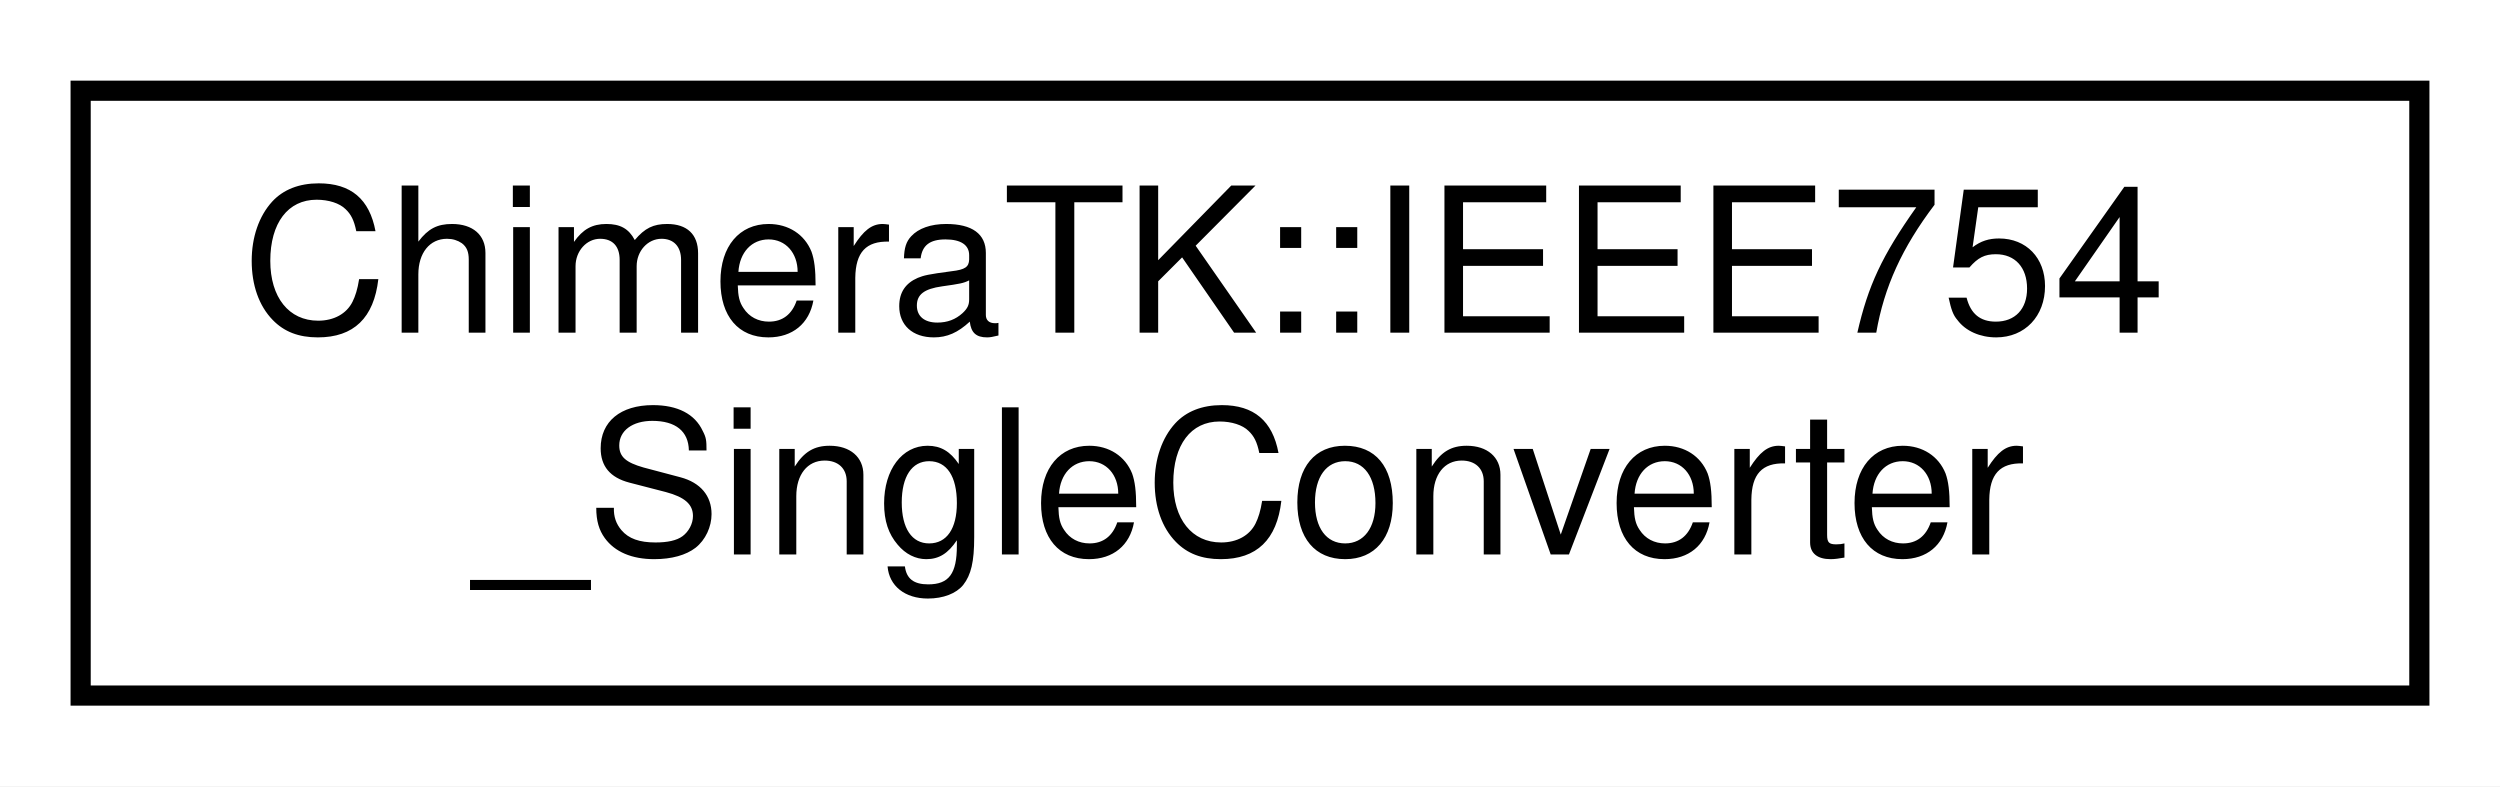
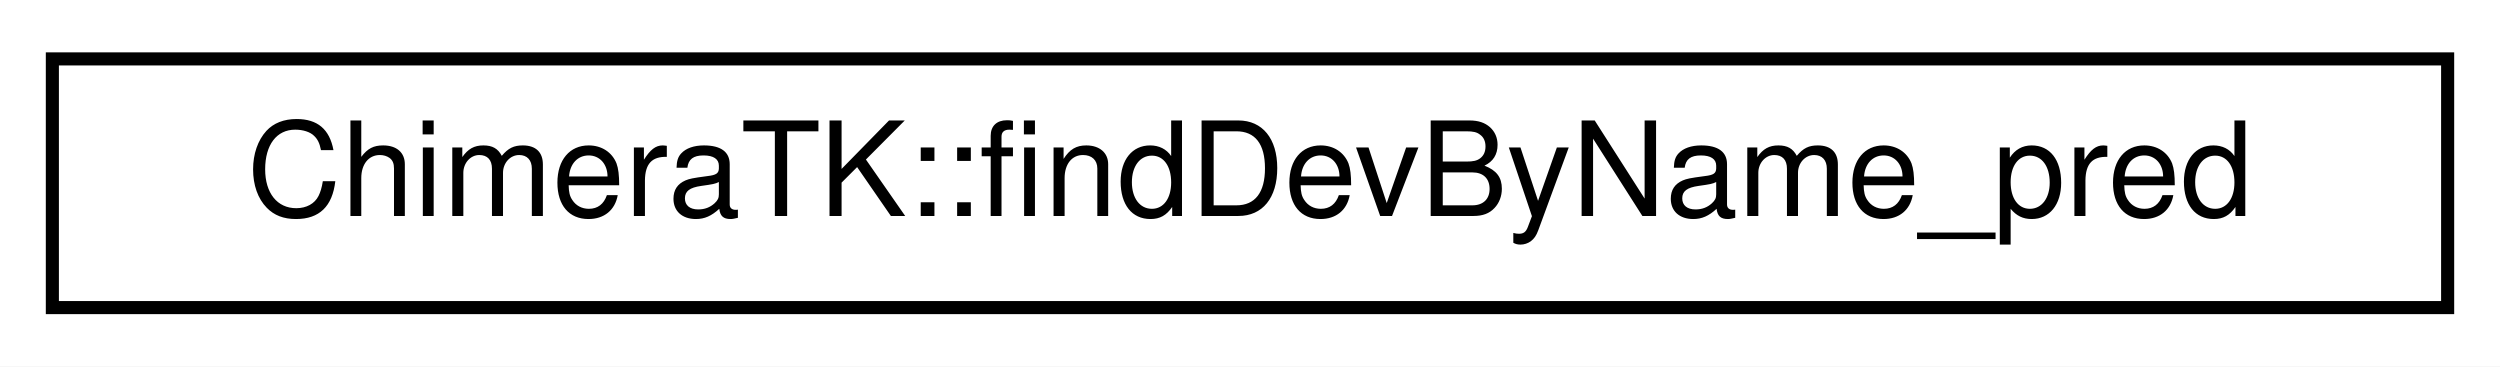
- <svg xmlns="http://www.w3.org/2000/svg" xmlns:xlink="http://www.w3.org/1999/xlink" width="124pt" height="39pt" viewBox="0.00 0.00 124.00 39.00">
-   <g id="graph0" class="graph" transform="scale(1 1) rotate(0) translate(4 35)">
-     <polygon fill="white" stroke="transparent" points="-4,4 -4,-35 120,-35 120,4 -4,4" />
+ <svg xmlns="http://www.w3.org/2000/svg" xmlns:xlink="http://www.w3.org/1999/xlink" width="191pt" height="28pt" viewBox="0.00 0.00 191.00 28.00">
+   <g id="graph0" class="graph" transform="scale(1 1) rotate(0) translate(4 24)">
+     <polygon fill="white" stroke="transparent" points="-4,4 -4,-24 187,-24 187,4 -4,4" />
    <g id="node1" class="node">
      <g id="a_node1">
-         <a xlink:href="struct_chimera_t_k_1_1_i_e_e_e754___single_converter.html" target="_top" xlink:title="Needs to have the same interface as FixedPointConverter, except for the constructor.">
-           <polygon fill="white" stroke="black" points="0,-0.5 0,-30.5 116,-30.5 116,-0.5 0,-0.5" />
-           <text text-anchor="start" x="8" y="-18.5" font-family="Helvetica,sans-Serif" font-size="10.00">ChimeraTK::IEEE754</text>
-           <text text-anchor="middle" x="58" y="-7.5" font-family="Helvetica,sans-Serif" font-size="10.00">_SingleConverter</text>
+         <a xlink:href="class_chimera_t_k_1_1find_dev_by_name__pred.html" target="_top" xlink:title="Provides predicate to search device by name.">
+           <polygon fill="white" stroke="black" points="0,-0.5 0,-19.5 183,-19.5 183,-0.5 0,-0.5" />
+           <text text-anchor="middle" x="91.5" y="-7.5" font-family="Helvetica,sans-Serif" font-size="10.00">ChimeraTK::findDevByName_pred</text>
        </a>
      </g>
    </g>
  </g>
</svg>
